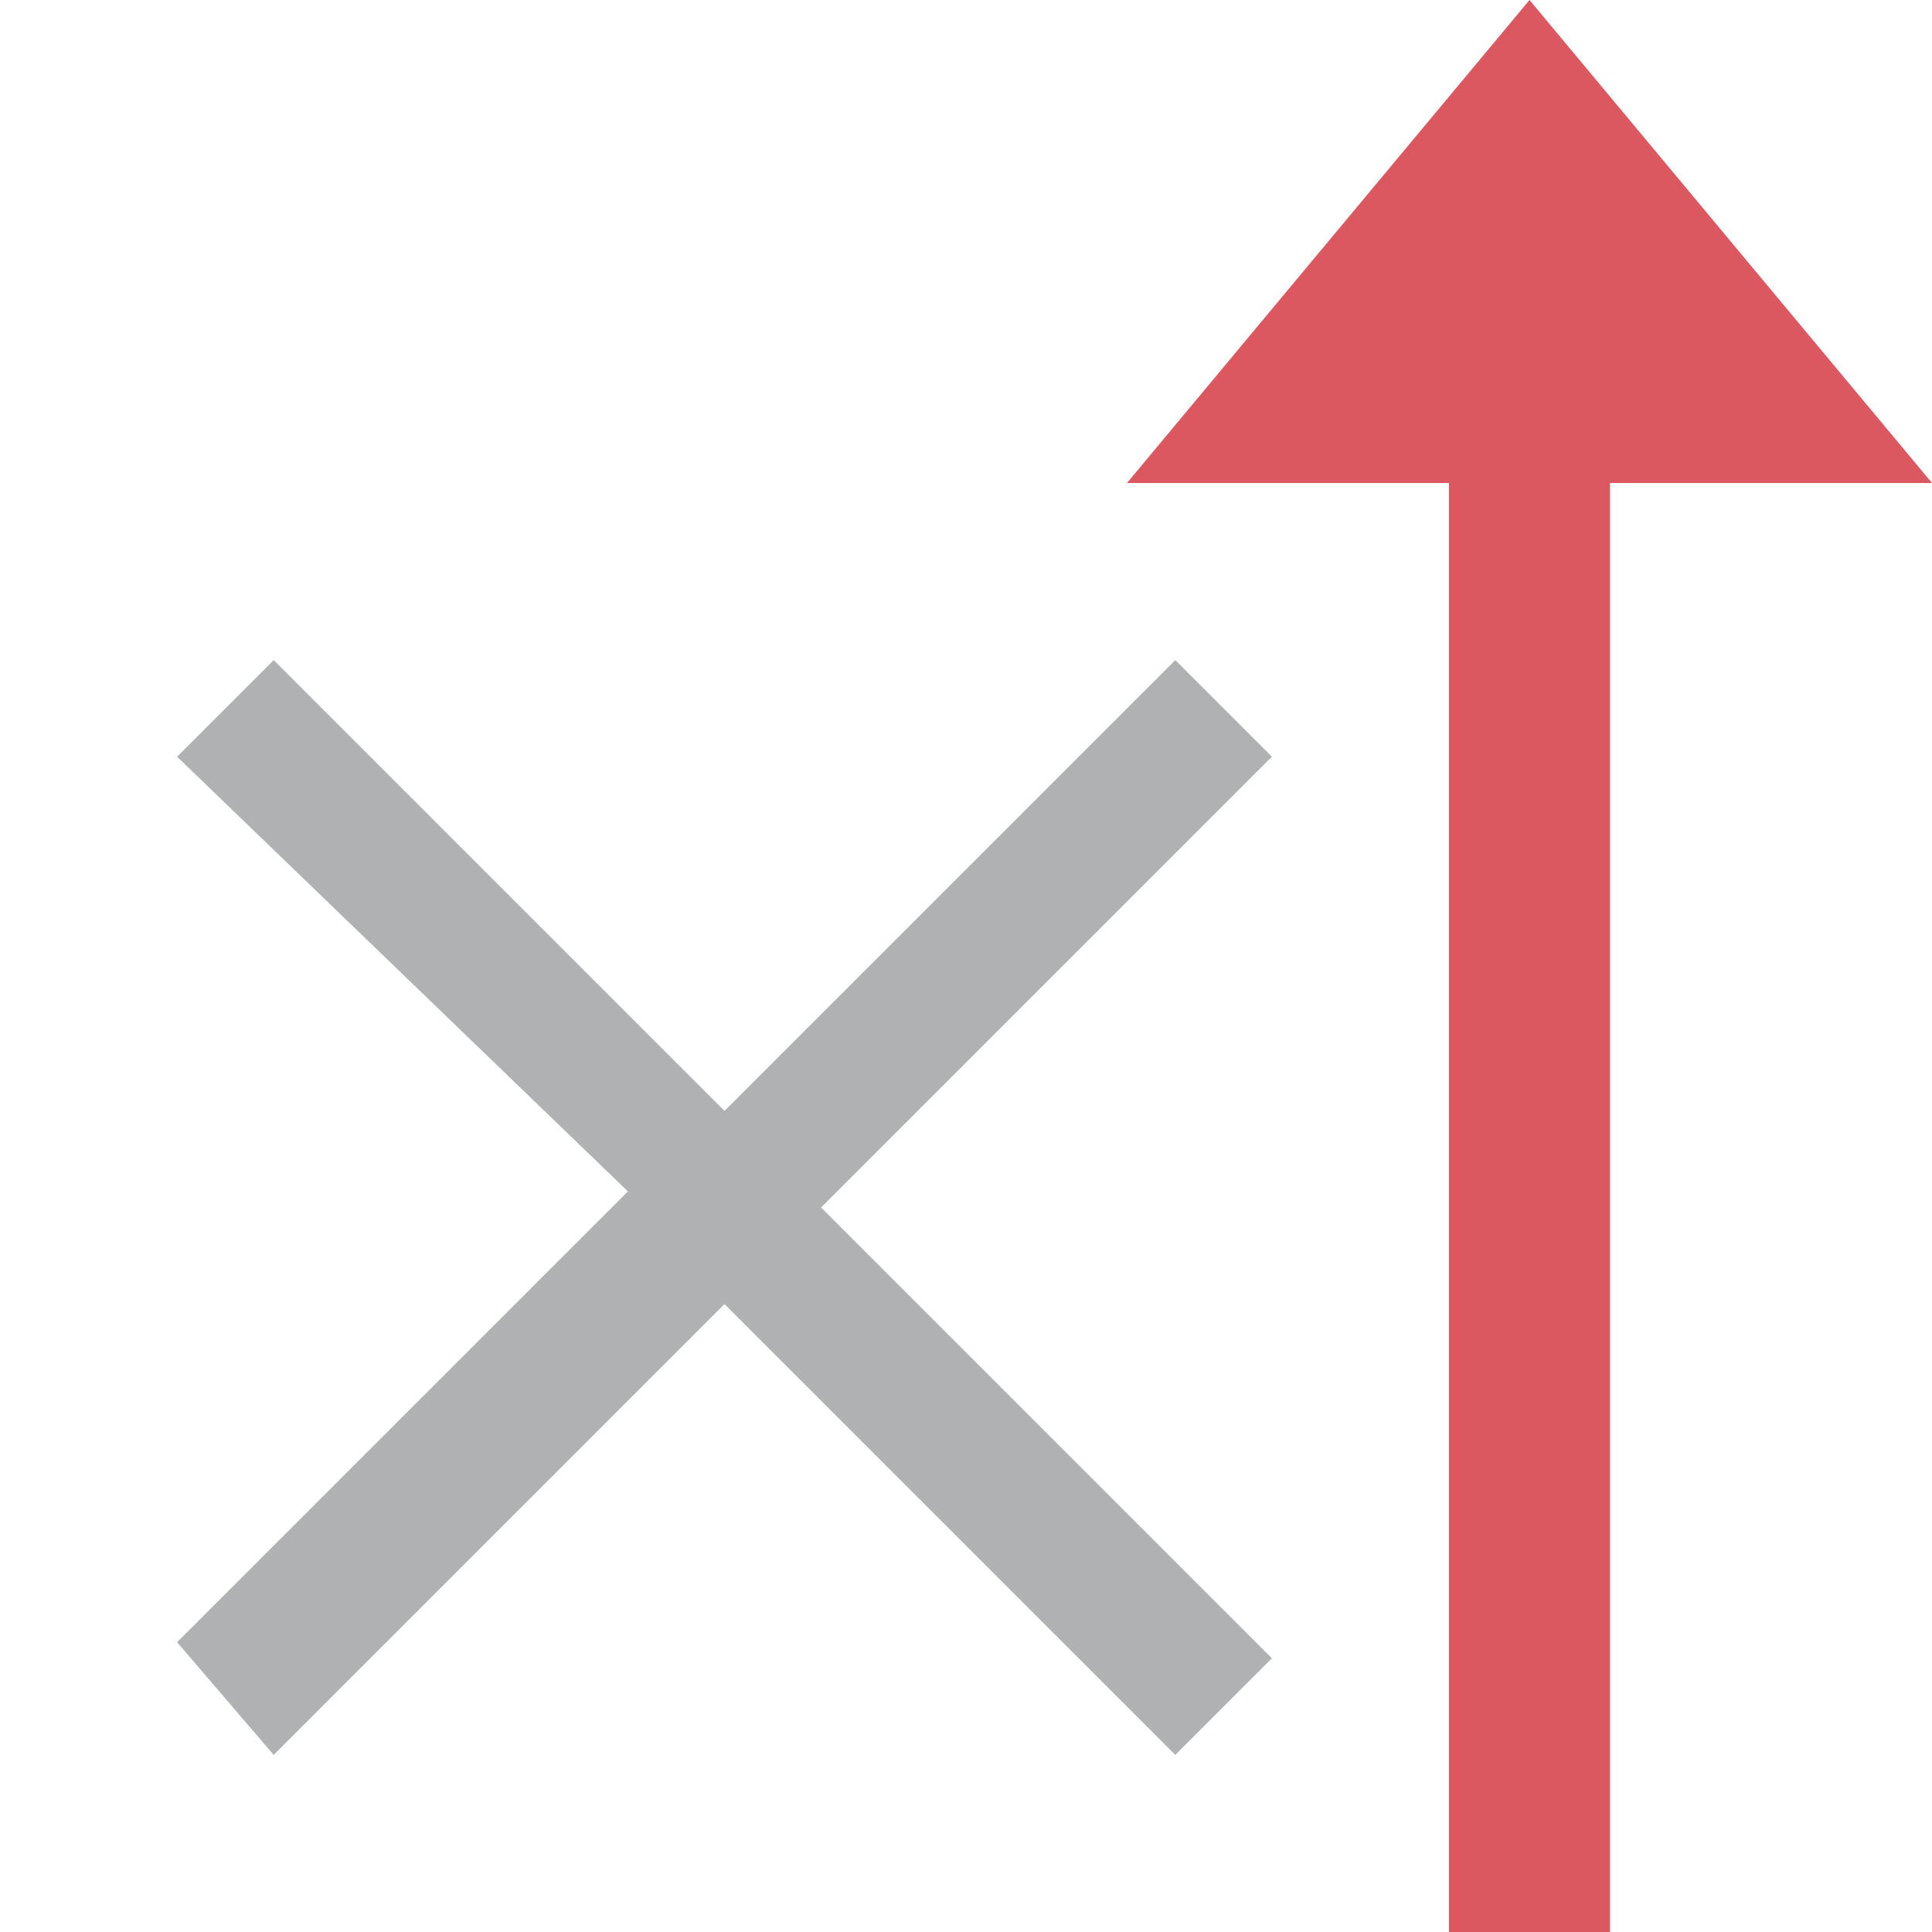
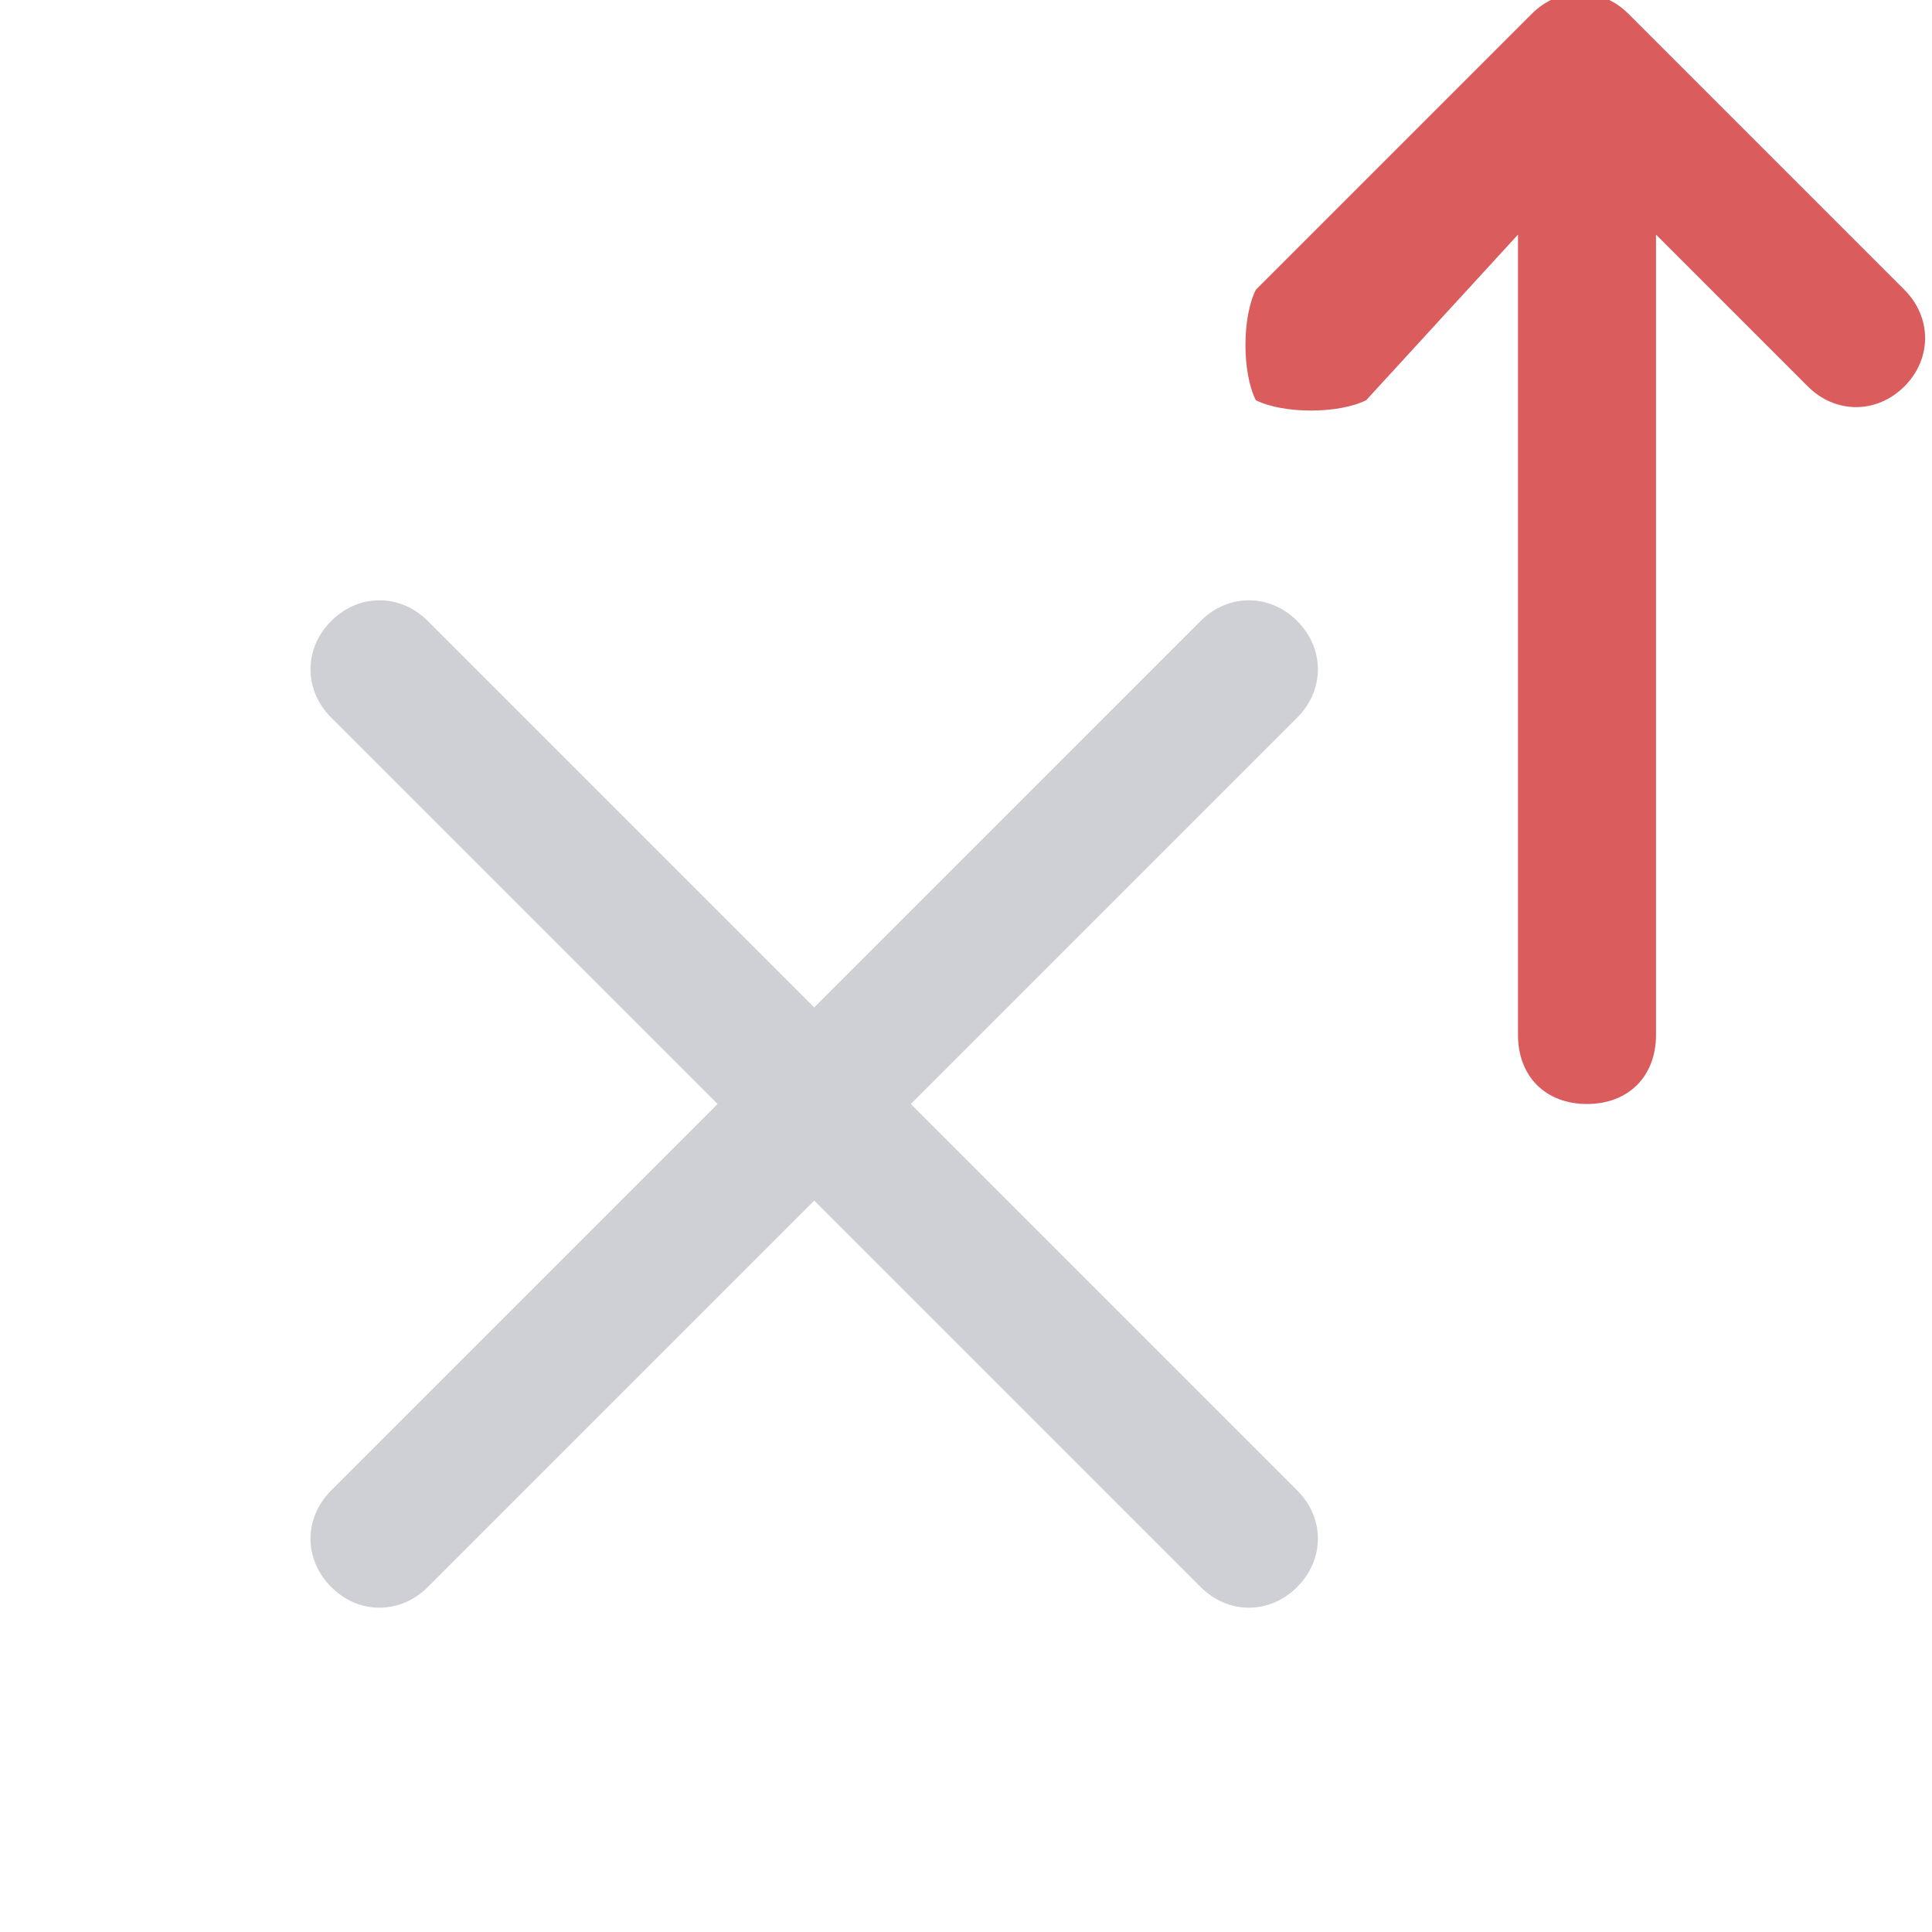
- <svg xmlns="http://www.w3.org/2000/svg" version="1.1" id="Layer_1" x="0px" y="0px" width="12px" height="12px" viewBox="0 0 12 12" enable-background="new 0 0 12 12" xml:space="preserve">
-   <g>
-     <path fill-rule="evenodd" clip-rule="evenodd" fill="#DB5860" d="M10,3h2L9.5,0L7,3h2v9h1V3z" />
-     <path fill-rule="evenodd" clip-rule="evenodd" fill="#AFB1B3" d="M7.3,4.1l0.6,0.6L5.1,7.5l2.8,2.8l-0.6,0.6L4.5,8.1l-2.8,2.8   l-0.6-0.7l2.8-2.8L1.1,4.7l0.6-0.6l2.8,2.8L7.3,4.1z" />
-   </g>
+ <svg xmlns="http://www.w3.org/2000/svg" version="1.0" id="Layer_1" x="0px" y="0px" width="14px" height="14px" viewBox="0 0 14 14" enable-background="new 0 0 14 14" xml:space="preserve">
+   <path fill-rule="evenodd" clip-rule="evenodd" fill="#CED0D6" d="M9.4,4.5c-0.2-0.2-0.5-0.2-0.7,0L5.9,7.3L3.1,4.5  c-0.2-0.2-0.5-0.2-0.7,0C2.2,4.7,2.2,5,2.4,5.2L5.2,8l-2.8,2.8c-0.2,0.2-0.2,0.5,0,0.7s0.5,0.2,0.7,0l2.8-2.8l2.8,2.8  c0.2,0.2,0.5,0.2,0.7,0s0.2-0.5,0-0.7L6.6,8l2.8-2.8C9.6,5,9.6,4.7,9.4,4.5z" />
+   <path fill-rule="evenodd" clip-rule="evenodd" fill="#DB5C5C" d="M11.5,8C11.2,8,11,7.8,11,7.5V1.7L9.9,2.9C9.7,3,9.3,3,9.1,2.9  C9,2.7,9,2.3,9.1,2.1l2-2c0.2-0.2,0.5-0.2,0.7,0l2,2c0.2,0.2,0.2,0.5,0,0.7c-0.2,0.2-0.5,0.2-0.7,0L12,1.7v5.8C12,7.8,11.8,8,11.5,8  z" />
</svg>
